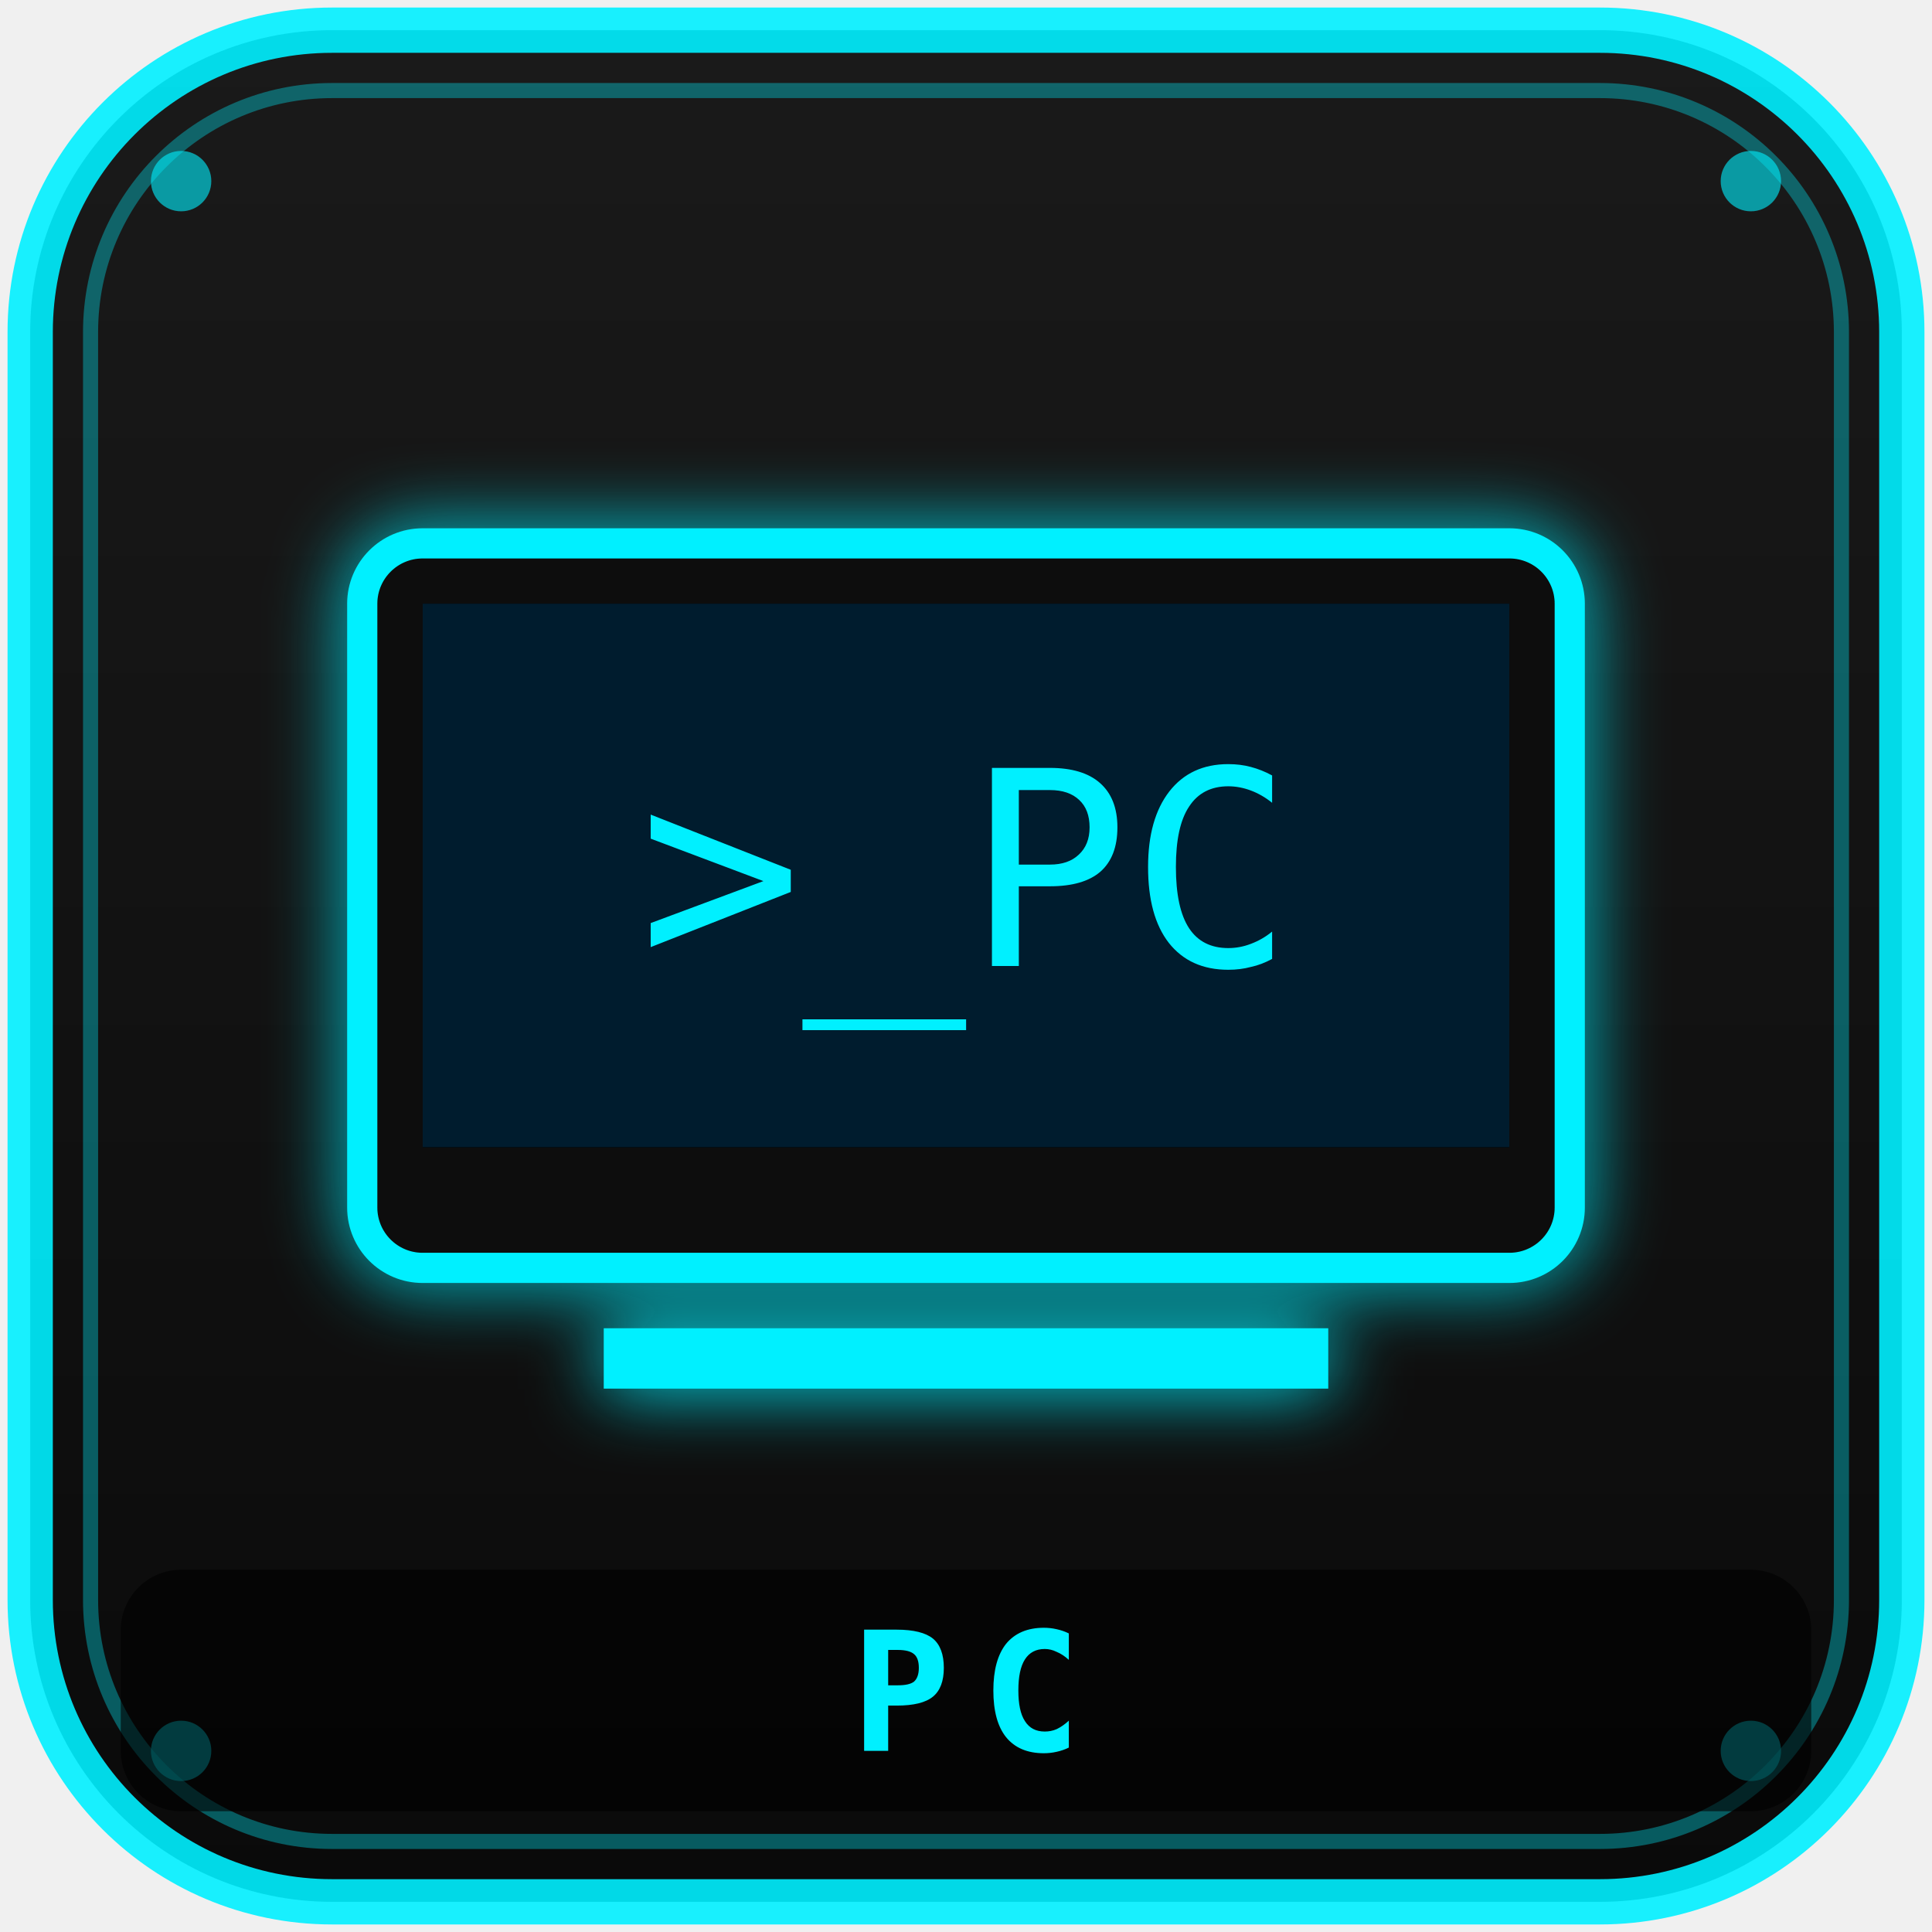
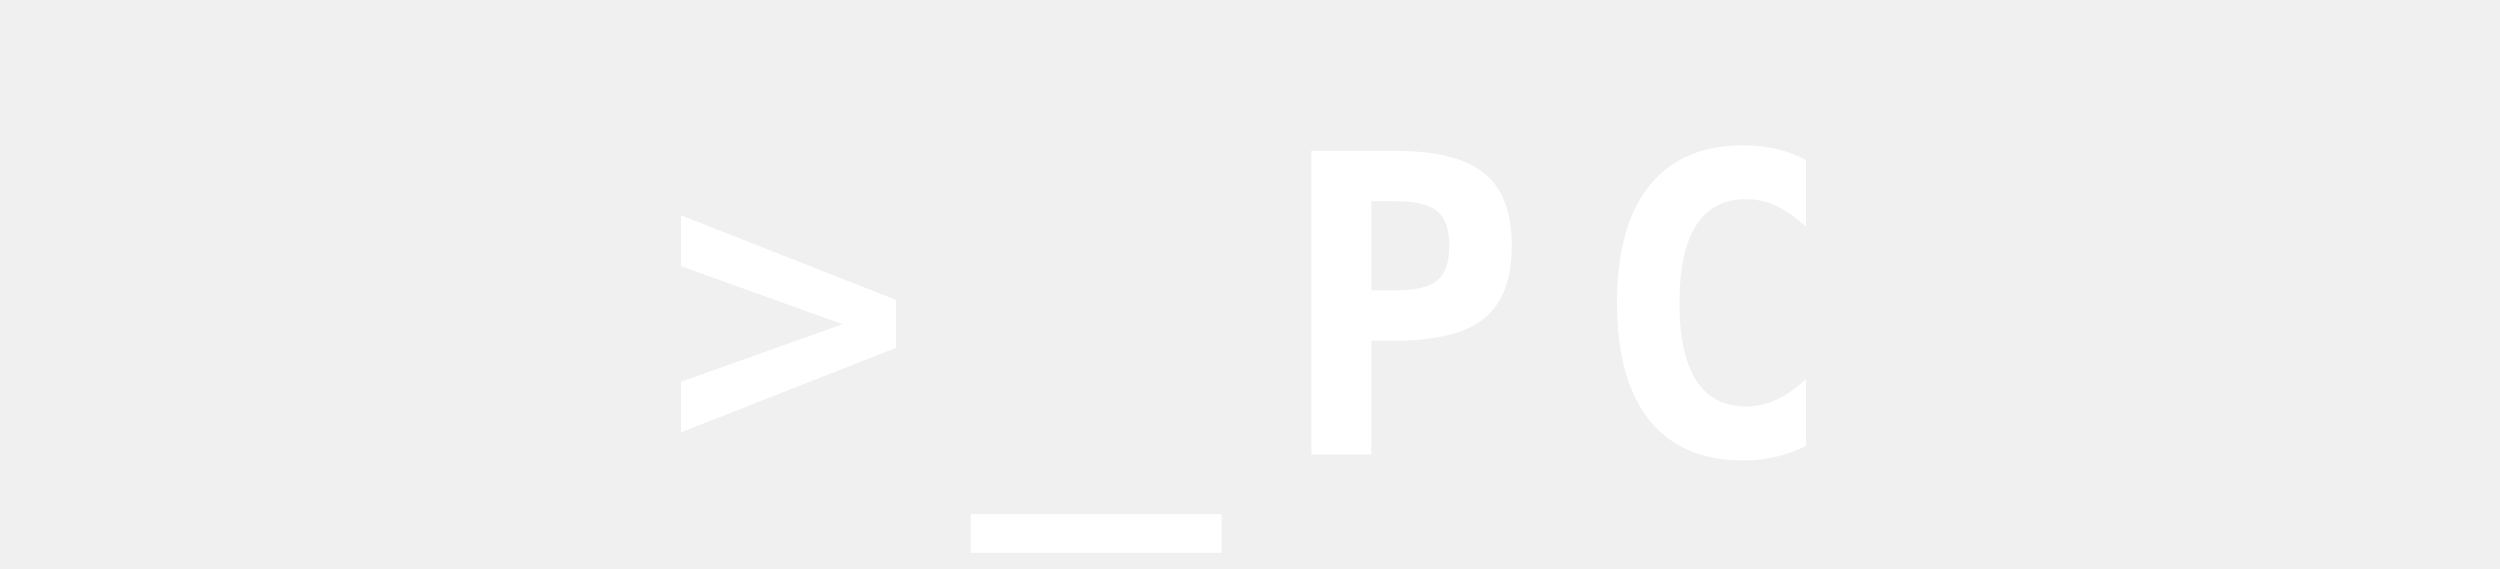
- <svg xmlns="http://www.w3.org/2000/svg" viewBox="0 0 64 64" width="64" height="64" fill="none">
-   <defs>
-     <linearGradient id="bg-pc" x1="0" y1="0" x2="0" y2="1">
-       <stop offset="0%" stop-color="#1a1a1a" />
-       <stop offset="100%" stop-color="#0a0a0a" />
-     </linearGradient>
-     <filter id="glow-pc" x="-50%" y="-50%" width="200%" height="200%">
-       <feGaussianBlur stdDeviation="1.2" result="b" />
-       <feMerge>
-         <feMergeNode in="b" />
-         <feMergeNode in="SourceGraphic" />
-       </feMerge>
-     </filter>
-   </defs>
-   <rect x="1" y="1" width="62" height="62" rx="10" fill="url(#bg-pc)" />
-   <rect x="1" y="1" width="62" height="62" rx="10" fill="none" stroke="#00f0ff" stroke-width="1.5" opacity=".9" />
-   <rect x="3" y="3" width="58" height="58" rx="8" fill="none" stroke="#00f0ff" stroke-width=".5" opacity=".35" />
-   <circle cx="6" cy="6" r="1" fill="#00f0ff" opacity=".6" />
-   <circle cx="58" cy="6" r="1" fill="#00f0ff" opacity=".6" />
-   <circle cx="6" cy="58" r="1" fill="#00f0ff" opacity=".6" />
-   <circle cx="58" cy="58" r="1" fill="#00f0ff" opacity=".6" />
-   <g filter="url(#glow-pc)">
-     <rect x="12" y="18" width="40" height="24" rx="2" fill="#0a0a0a" stroke="#00f0ff" stroke-width="1" />
-     <rect x="14" y="20" width="36" height="18" fill="#001a2e" />
-     <text x="32" y="32" text-anchor="middle" font-family="ui-monospace, monospace" font-size="9" fill="#00f0ff">&gt;_PC</text>
-     <rect x="20" y="44" width="24" height="2" fill="#00f0ff" />
-   </g>
-   <rect x="4" y="52" width="56" height="8" rx="2" fill="#000" opacity=".6" />
-   <text x="32" y="58" text-anchor="middle" font-family="ui-monospace, Menlo, monospace" font-size="5.5" font-weight="700" fill="#00f0ff" letter-spacing="1">PC</text>
+ <svg xmlns="http://www.w3.org/2000/svg" viewBox="0 0 264 60" fill="#fff">
+   <text x="132" y="48" text-anchor="middle" font-family="ui-monospace,Menlo,monospace" font-size="44" font-weight="700" letter-spacing="6">&gt;_PC</text>
</svg>
